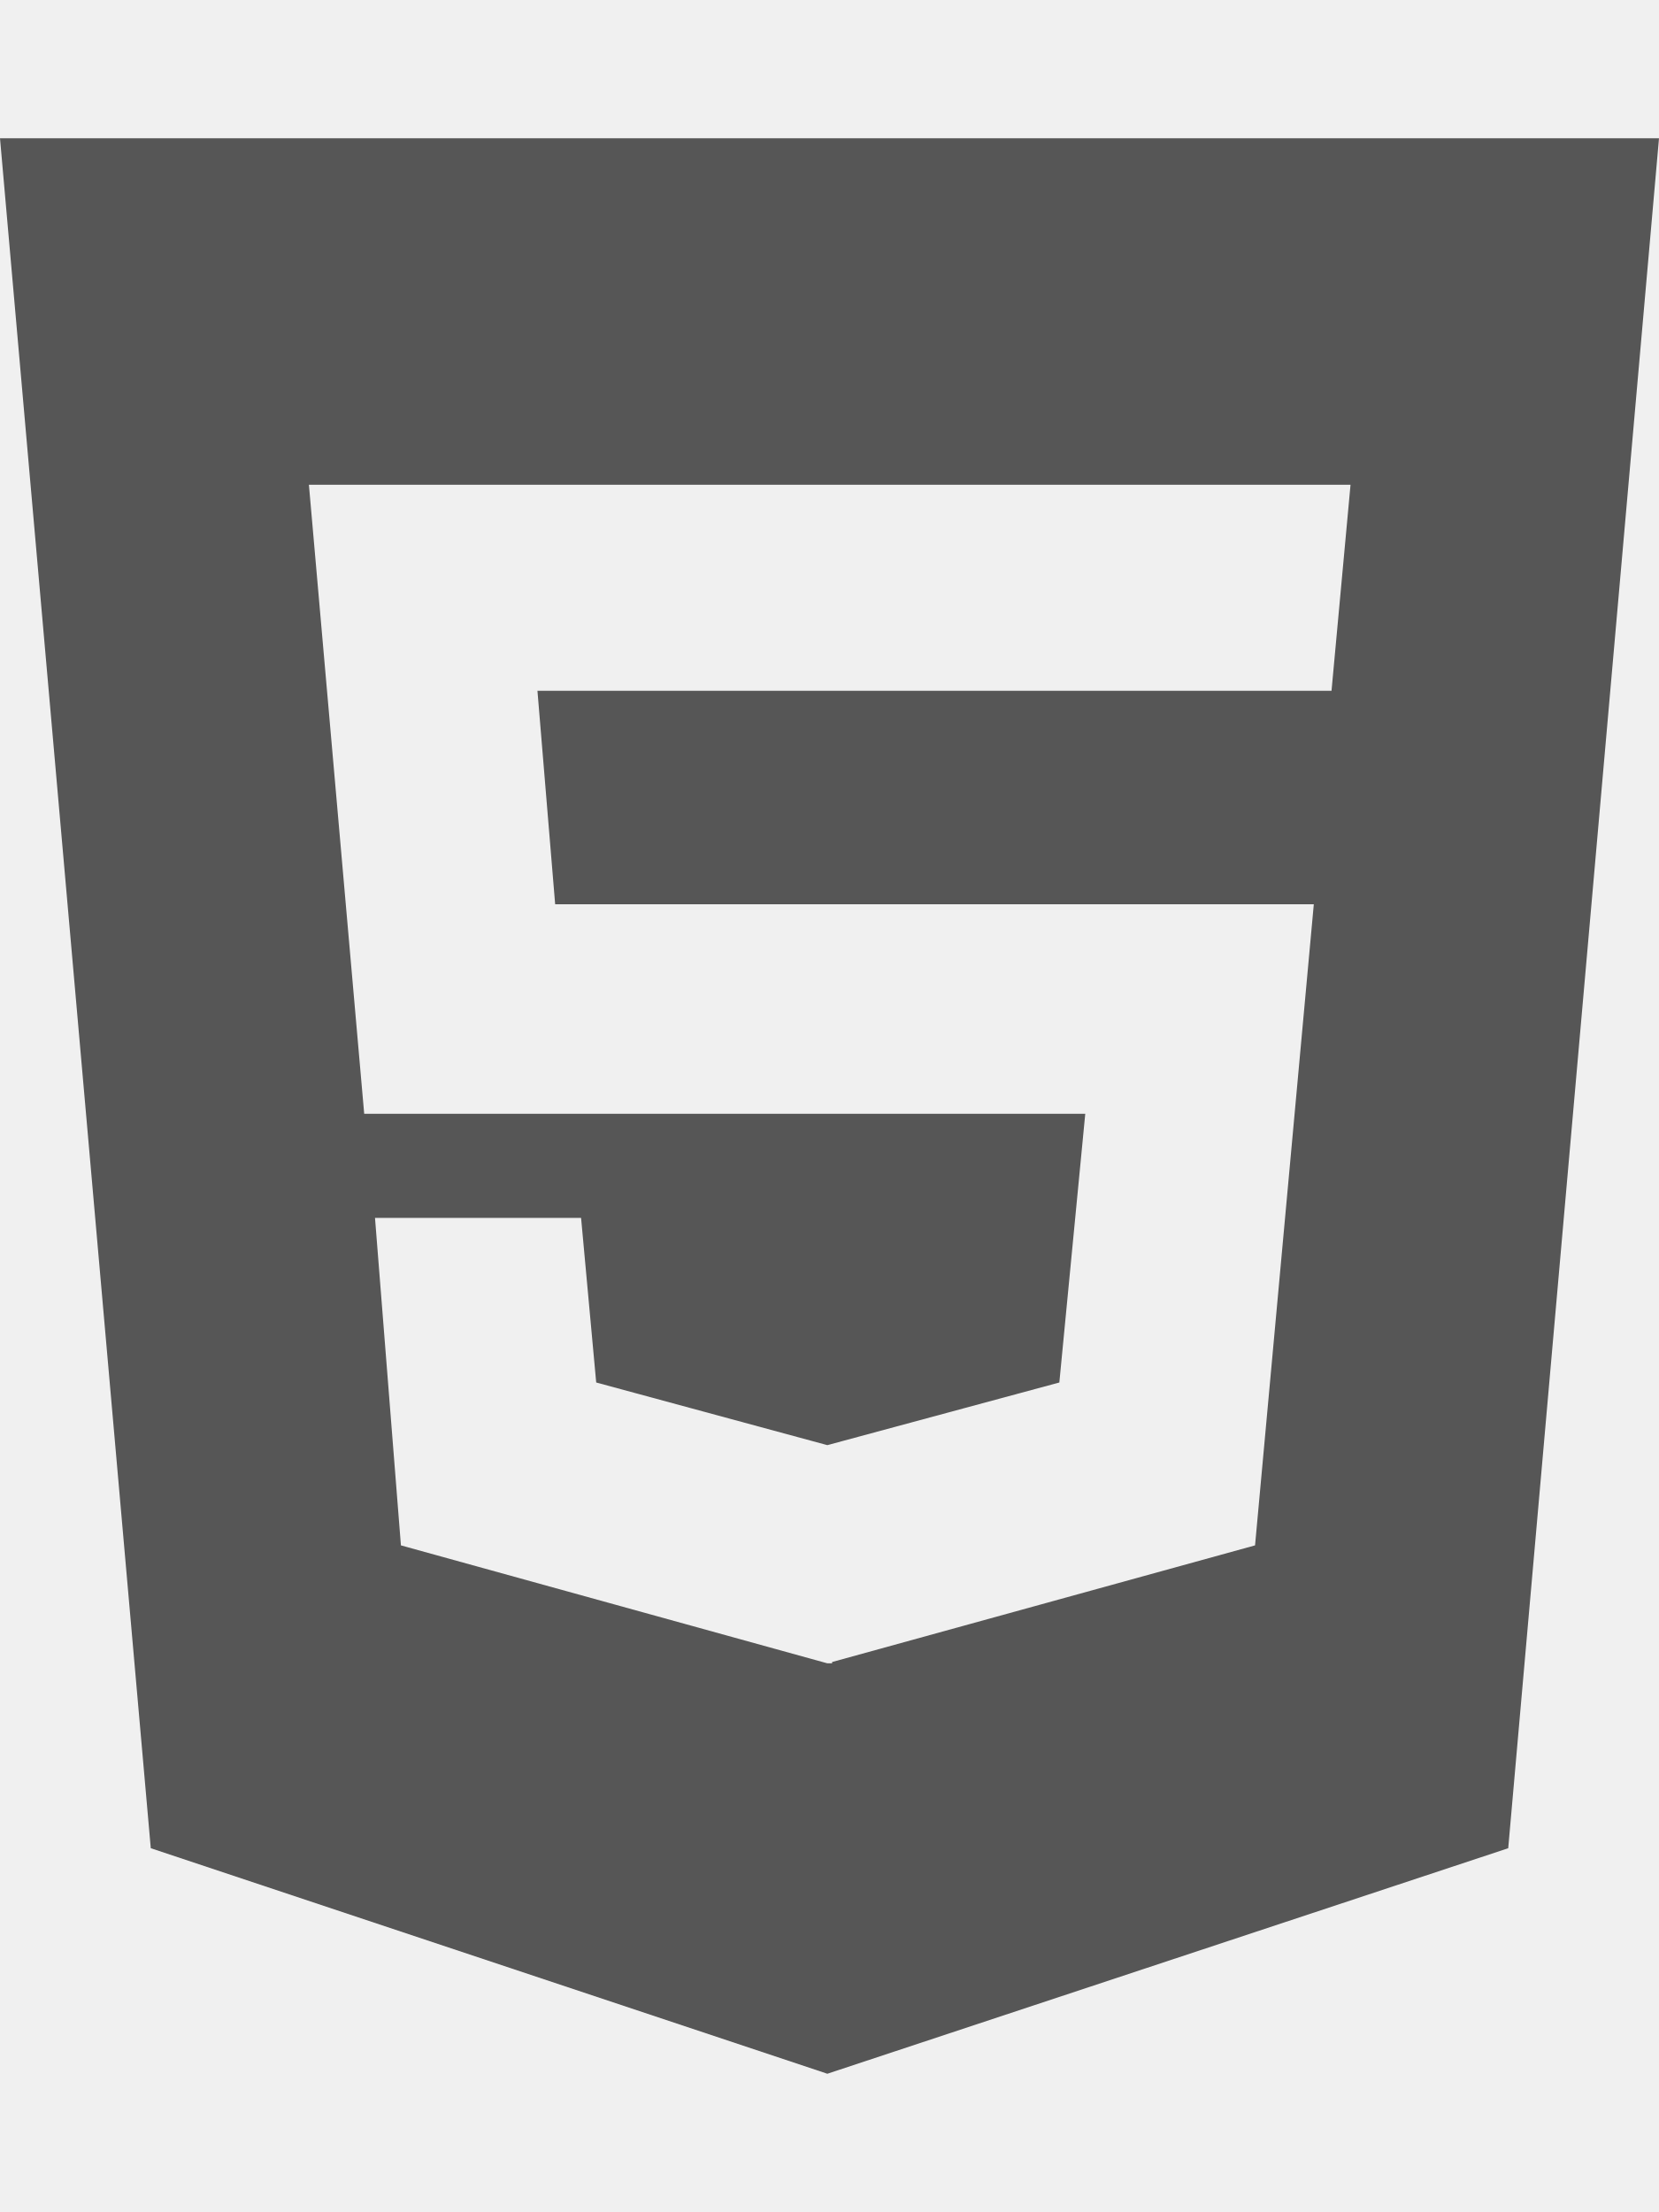
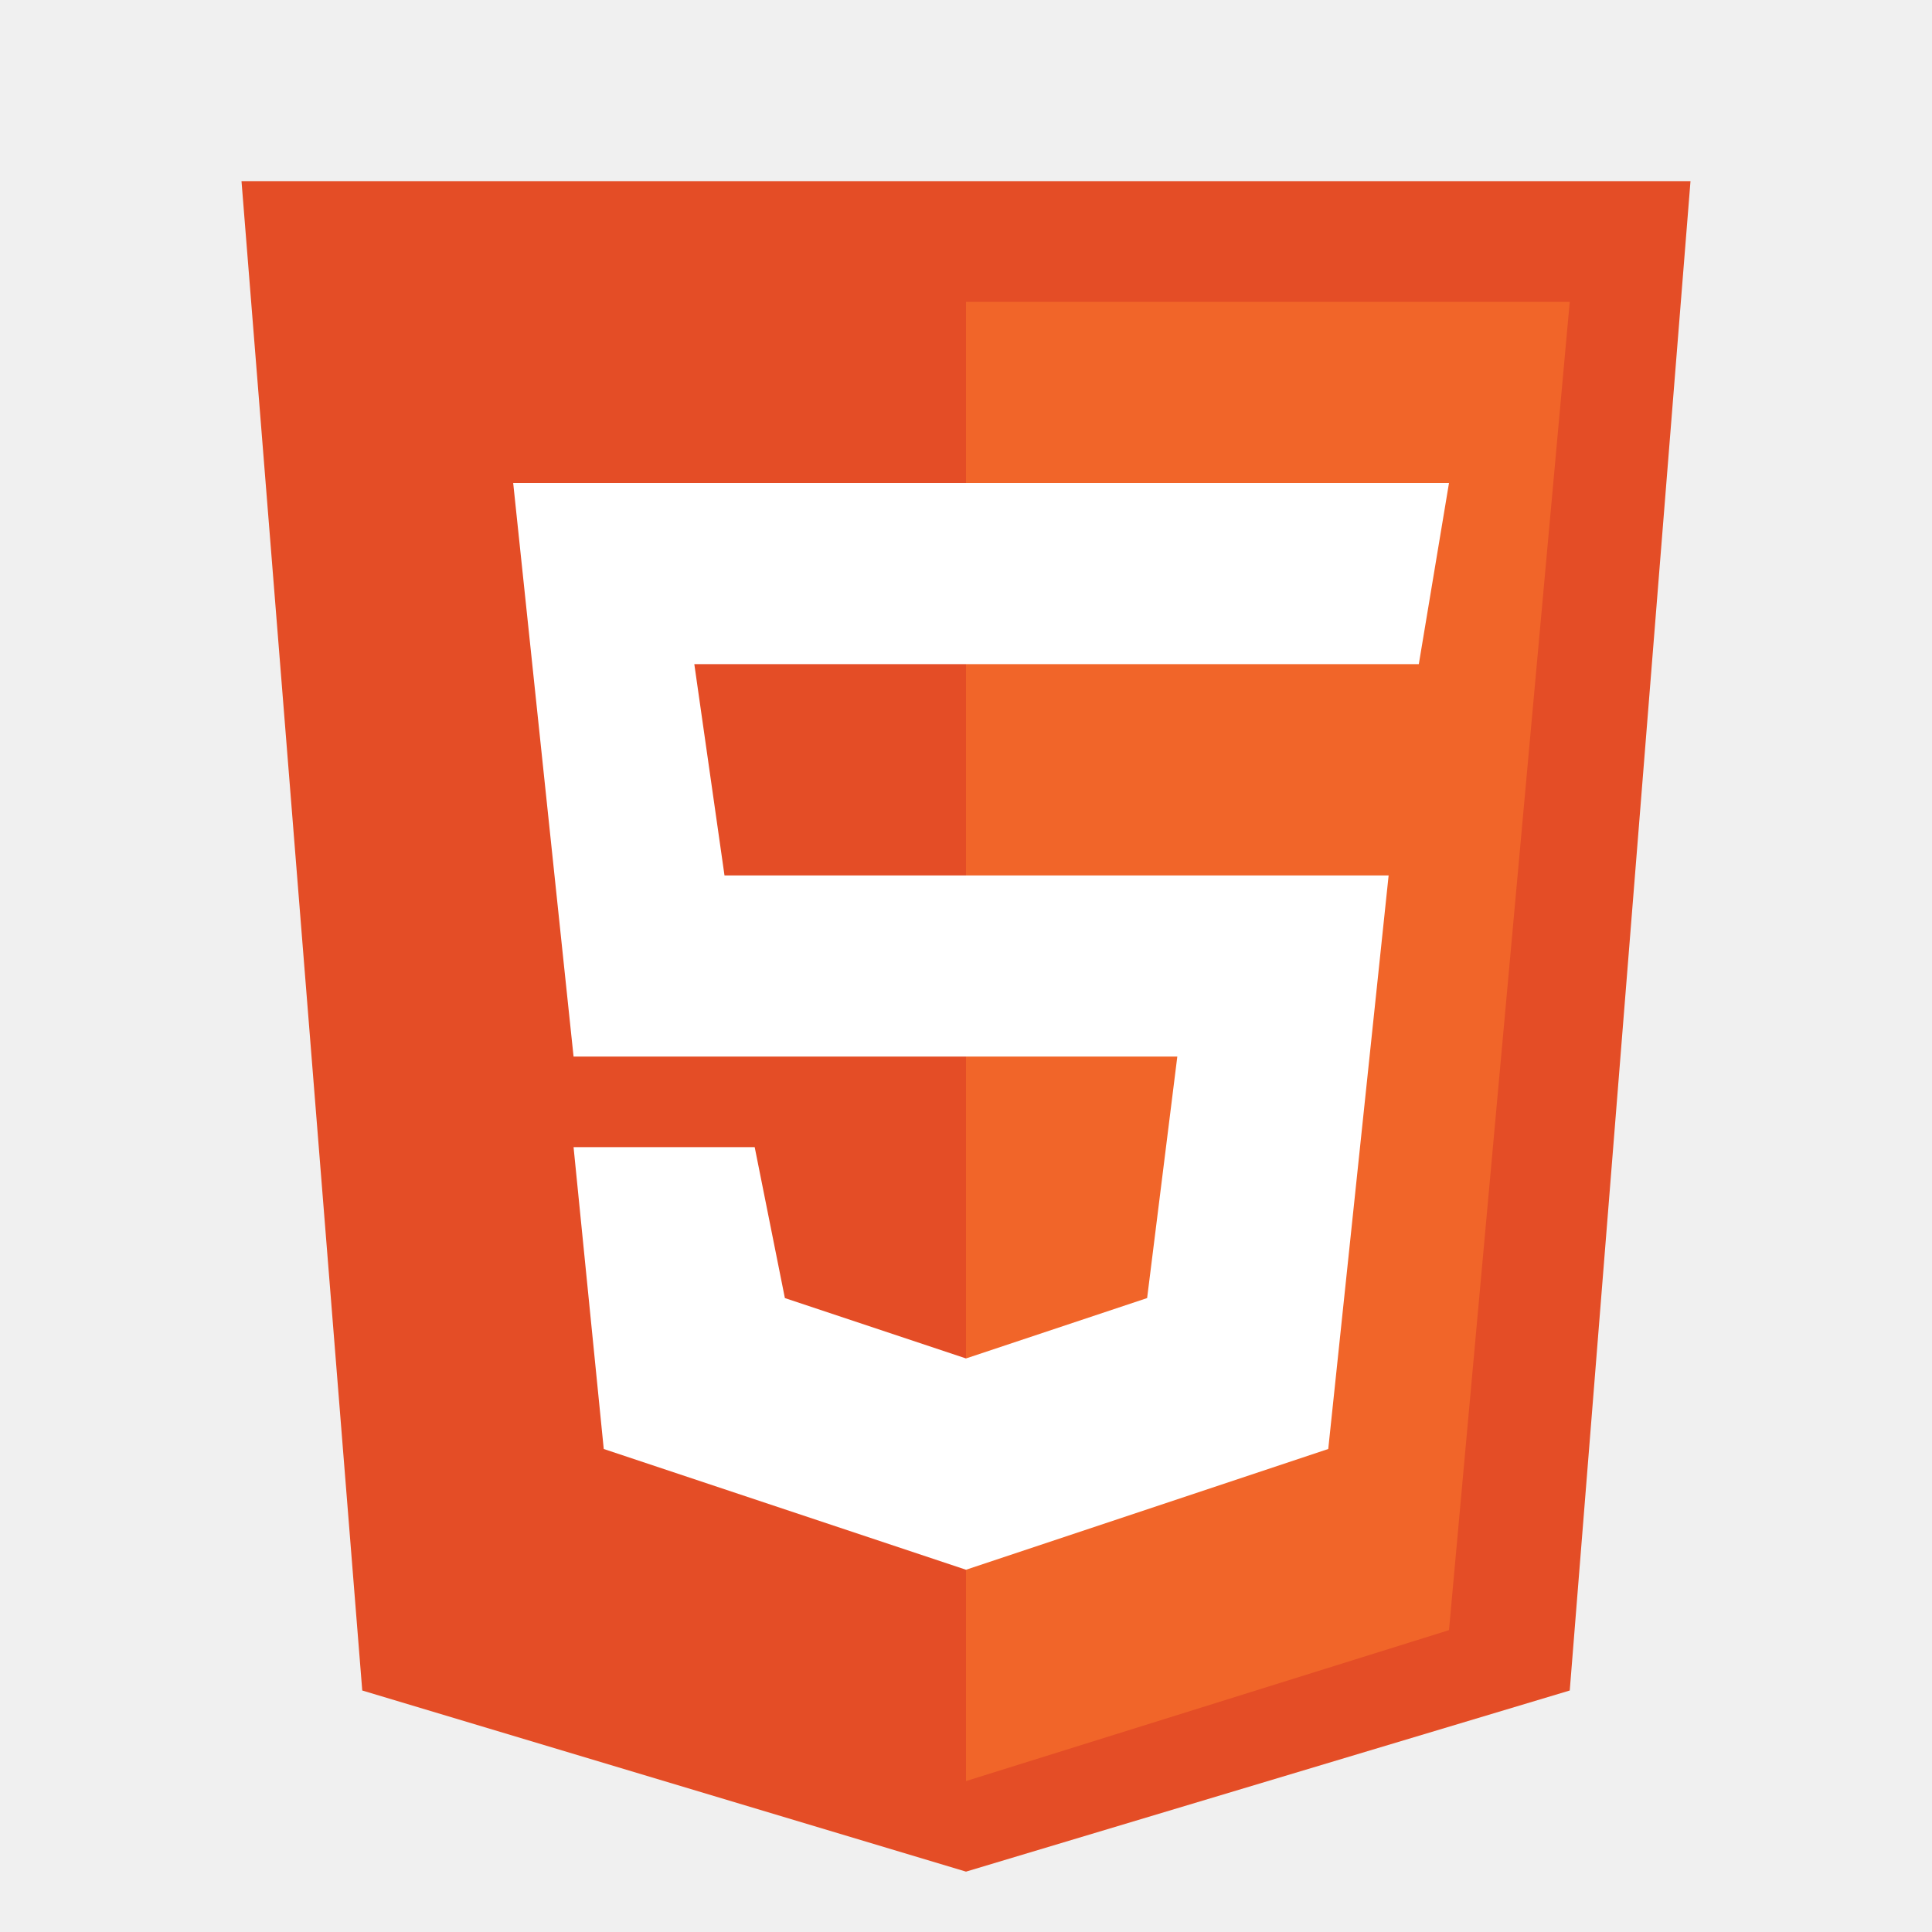
- <svg xmlns="http://www.w3.org/2000/svg" viewBox="0 0 384 512">
-   <path fill="#565656" d="M0 32l34.9 395.8L191.5 480l157.6-52.2L384 32H0zm308.2 127.9H124.4l4.1 49.4h175.6l-13.6 148.4-97.9 27v.3h-1.1l-98.7-27.3-6-75.8h47.7L138 320l53.5 14.5 53.7-14.5 6-62.2H84.3L71.5 112.2h241.1l-4.4 47.7z" />
+ <svg xmlns="http://www.w3.org/2000/svg" width="800px" height="800px" viewBox="0 0 32 32" fill="none">
+   <path d="M6 28L4 3H28L26 28L16 31L6 28Z" fill="#E44D26" />
+   <path d="M26 5H16V29.5L24 27L26 5Z" fill="#F16529" />
+   <path d="M9.5 17.5L8.5 8H24L23.5 11H11.5L12 14.5H23L22 24L16 26L10 24L9.5 19H12.5L13 21.5L16 22.5L19 21.5L19.5 17.5H9.5Z" fill="white" />
</svg>
